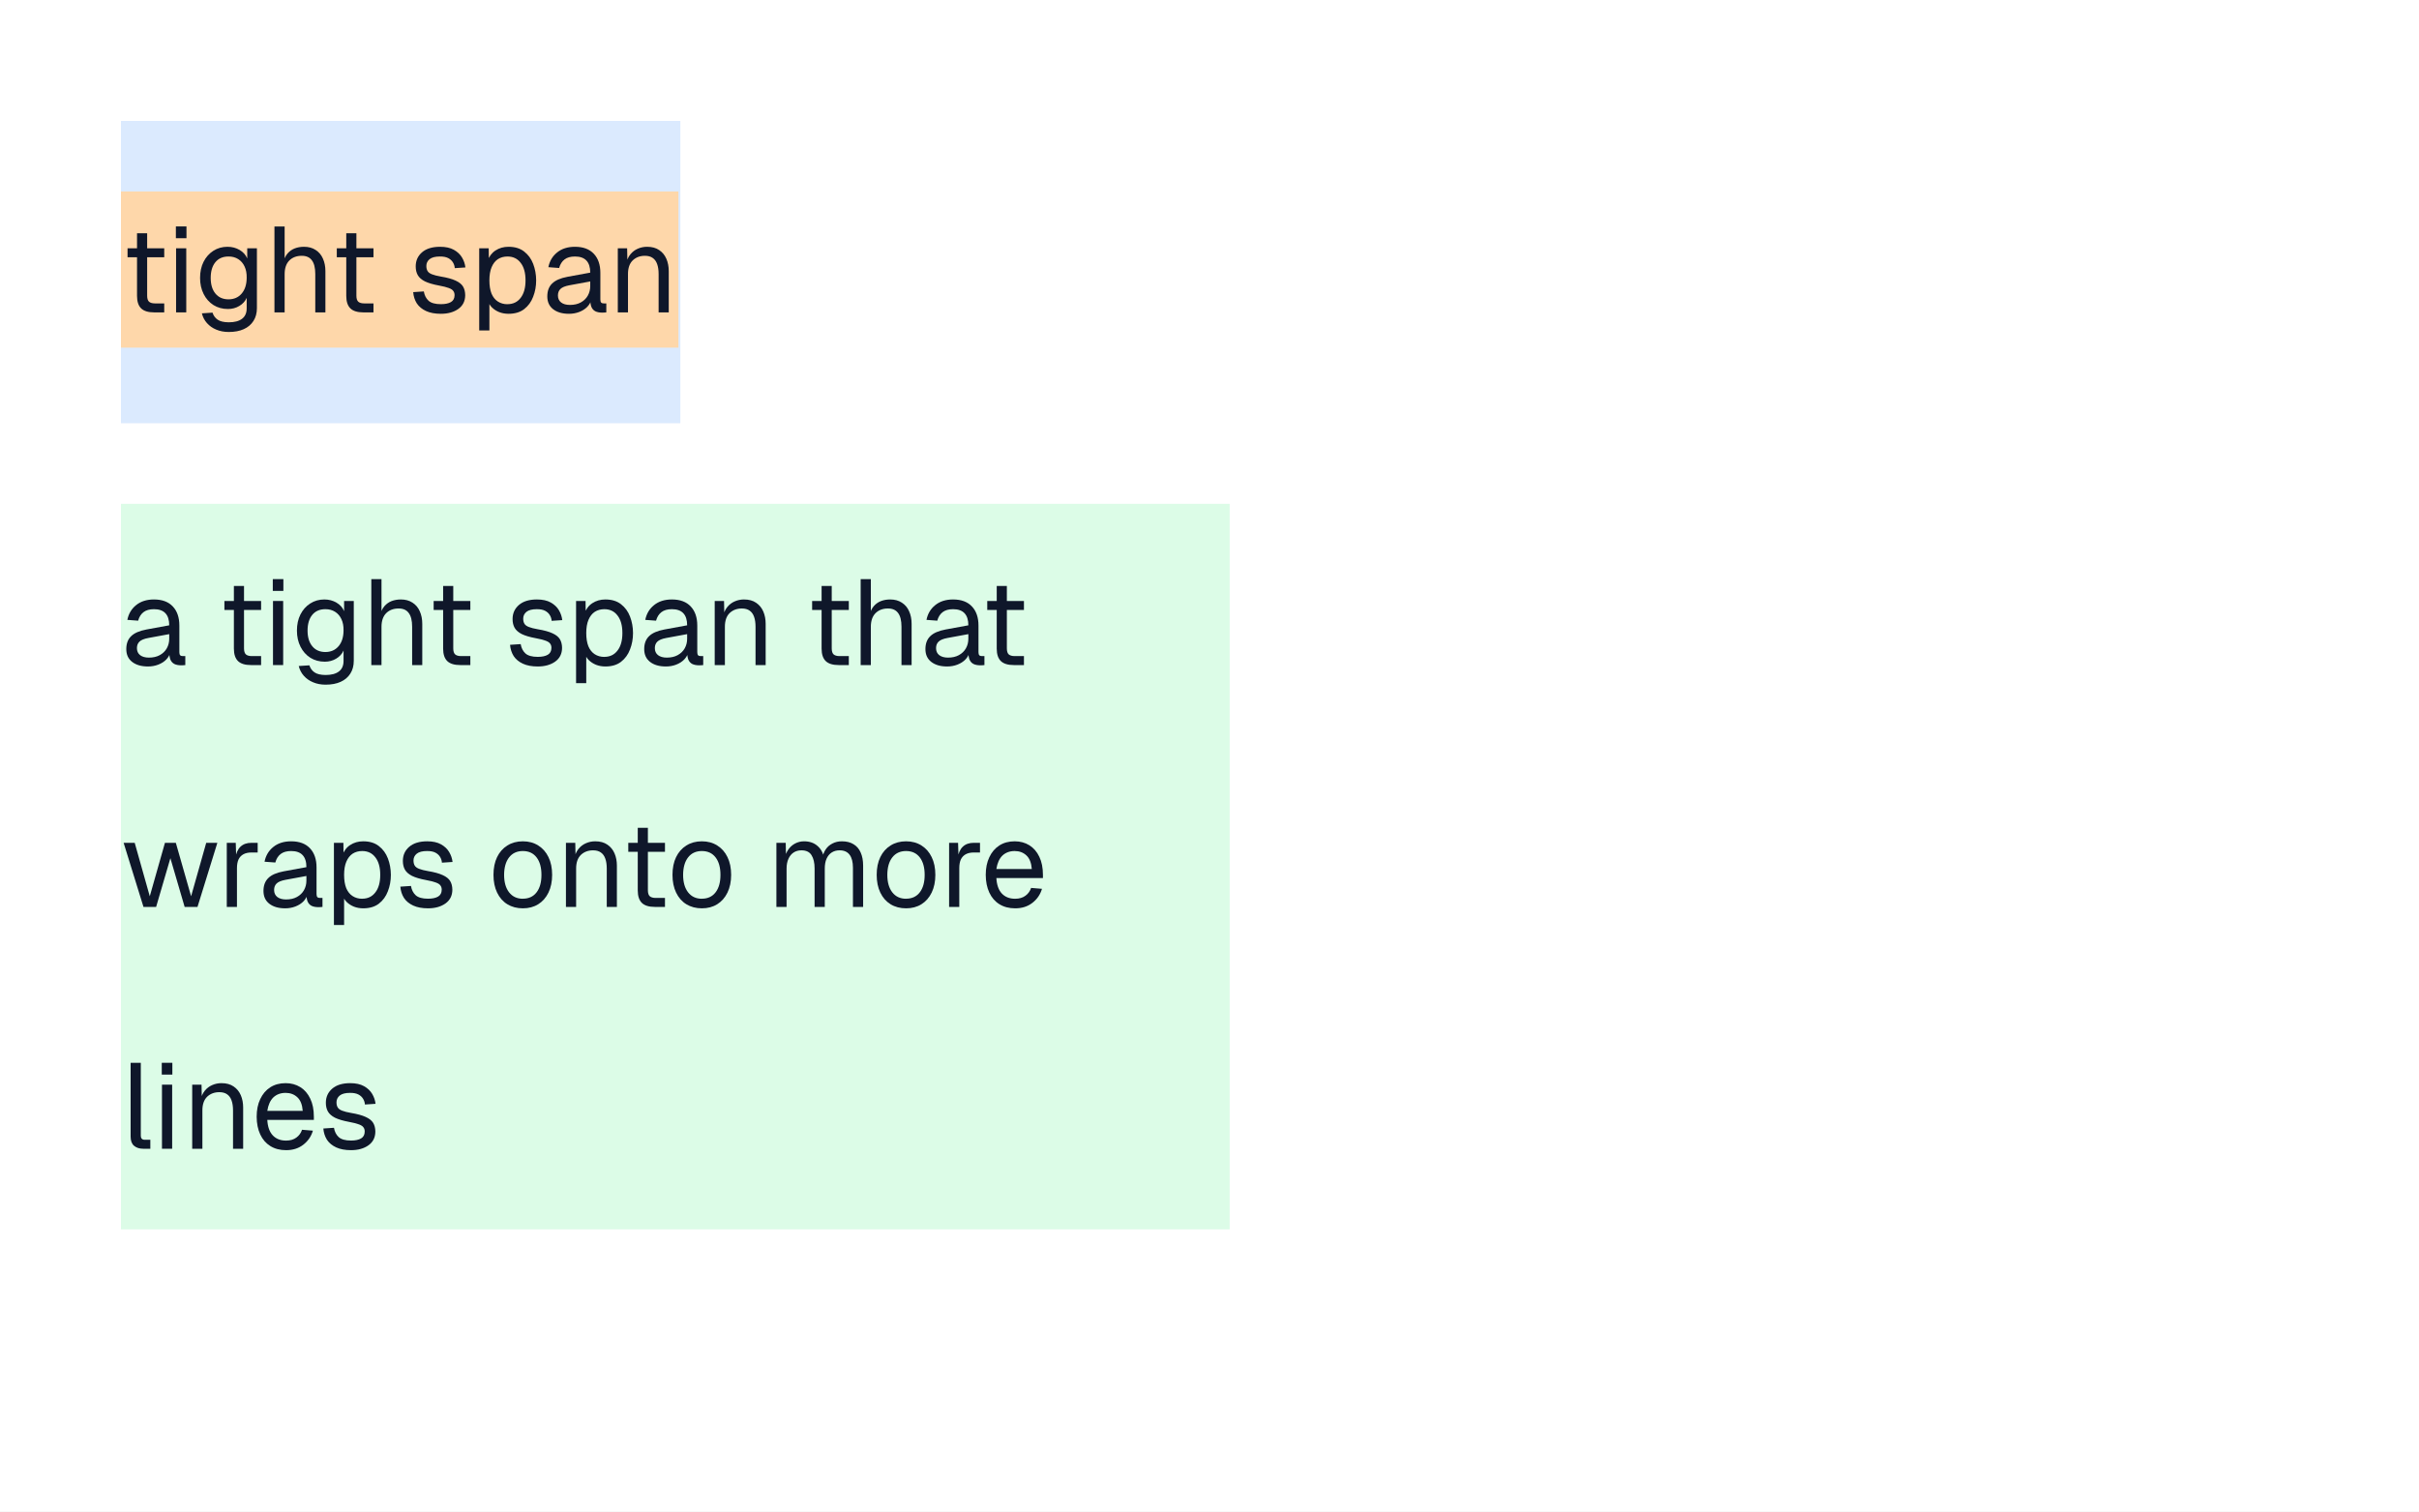
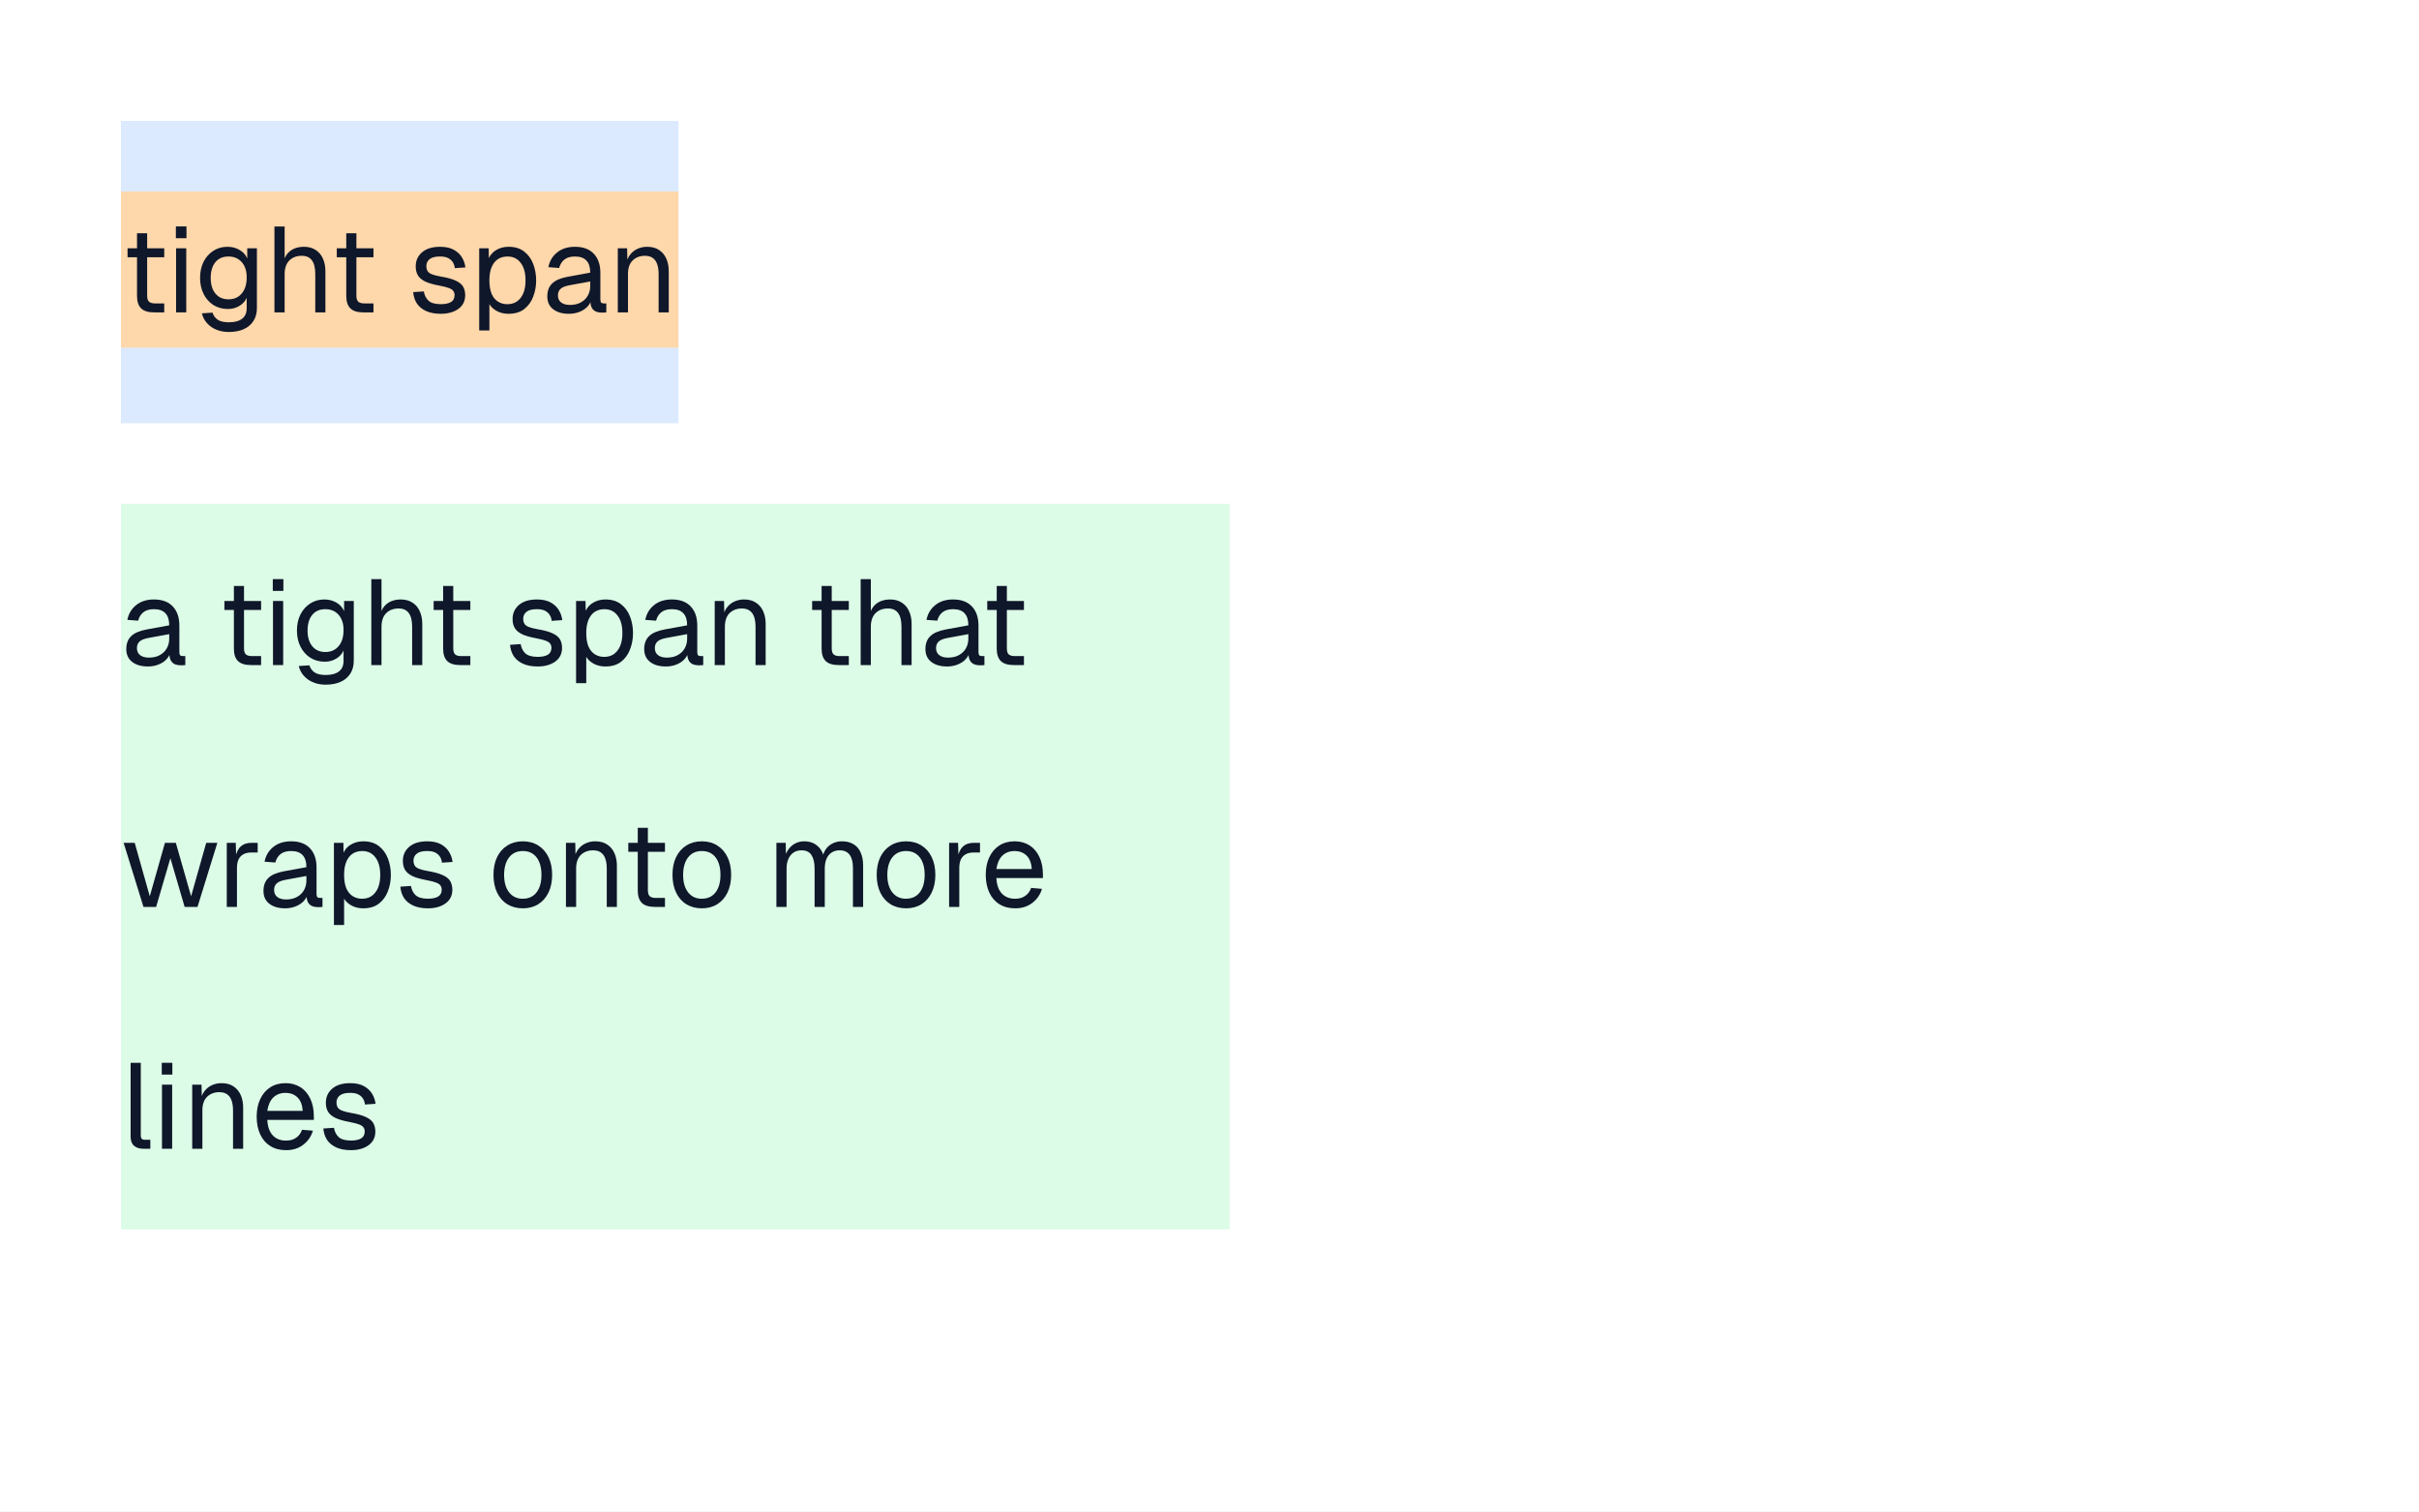
<svg xmlns="http://www.w3.org/2000/svg" width="480" height="300" viewBox="0 0 480 300">
  <rect x="0" y="0" width="480" height="300" fill="#fff" />
-   <rect x="24" y="24" width="111" height="60" fill="#dbeafe" />
+   <rect x="24" y="24" width="110.625" height="60" fill="#dbeafe" />
  <path d="M24 38h110.62v31h-110.62Z" fill="#fed7aa" />
  <g fill="#0f172a">
    <use href="#g0" x="24" y="62" />
    <use href="#g1" x="33.02" y="62" />
    <use href="#g2" x="38.64" y="62" />
    <use href="#g3" x="52.54" y="62" />
    <use href="#g0" x="65.52" y="62" />
    <use href="#g4" x="80.93" y="62" />
    <use href="#g5" x="93.17" y="62" />
    <use href="#g6" x="107.54" y="62" />
    <use href="#g7" x="120.67" y="62" />
  </g>
  <rect x="24" y="100" width="220" height="144" fill="#dcfce7" />
  <g fill="#0f172a">
    <use href="#g6" x="24" y="132" />
    <use href="#g0" x="43.22" y="132" />
    <use href="#g1" x="52.25" y="132" />
    <use href="#g2" x="57.86" y="132" />
    <use href="#g3" x="71.76" y="132" />
    <use href="#g0" x="84.74" y="132" />
    <use href="#g4" x="100.15" y="132" />
    <use href="#g5" x="112.39" y="132" />
    <use href="#g6" x="126.77" y="132" />
    <use href="#g7" x="139.9" y="132" />
    <use href="#g0" x="159.84" y="132" />
    <use href="#g3" x="168.86" y="132" />
    <use href="#g6" x="182.57" y="132" />
    <use href="#g0" x="194.59" y="132" />
  </g>
  <g fill="#0f172a">
    <use href="#g8" x="24" y="180" />
    <use href="#g9" x="43.08" y="180" />
    <use href="#g6" x="51.22" y="180" />
    <use href="#g5" x="64.34" y="180" />
    <use href="#g4" x="78.38" y="180" />
    <use href="#g10" x="96.86" y="180" />
    <use href="#g7" x="110.38" y="180" />
    <use href="#g0" x="123.36" y="180" />
    <use href="#g10" x="132.38" y="180" />
    <use href="#g11" x="152.14" y="180" />
    <use href="#g10" x="172.9" y="180" />
    <use href="#g9" x="186.41" y="180" />
    <use href="#g12" x="194.54" y="180" />
  </g>
  <g fill="#0f172a">
    <use href="#g13" x="24" y="228" />
    <use href="#g1" x="30.22" y="228" />
    <use href="#g7" x="36.22" y="228" />
    <use href="#g12" x="49.87" y="228" />
    <use href="#g4" x="63.1" y="228" />
  </g>
  <defs>
    <path id="g0" d="M6.58 0q-1.74 0-2.56-.78-.83-.8-.83-2.49v-12.43h2.01v12.39q0 .86.38 1.2.39.33 1.19.33h1.82v1.78Zm-5.27-10.94v-1.78h7.28v1.78Z" />
    <path id="g1" d="M1.92 0v-12.72h2.02v12.72Zm-.04-14.72v-2.34h2.1v2.34Z" />
    <path id="g2" d="M6.75 3.89q-1.38 0-2.48-.47-1.1-.45-1.85-1.3-.73-.82-1-1.93l2.11-.14q.28.89 1.02 1.4t2.2.52q1.72 0 2.64-.7t.92-2.08v-2.07q-.45 1.01-1.47 1.61-1 .6-2.25.6-1.61 0-2.87-.78-1.25-.8-1.95-2.19-.71-1.41-.71-3.2 0-1.82.69-3.19.7-1.39 1.94-2.19t2.81-.8q1.34 0 2.41.63t1.51 1.69v-2.02h1.92v11.86q0 1.49-.68 2.55-.68 1.08-1.93 1.64-1.23.56-2.98.56Zm-.05-6.48q1.63 0 2.61-1.14t1-3.11q.03-1.32-.42-2.27-.44-.95-1.27-1.47t-1.92-.51q-1.68 0-2.61 1.14-.92 1.14-.92 3.11t.94 3.11q.95 1.14 2.59 1.14Z" />
    <path id="g3" d="M1.92 0v-17.05h2.02v7.14l-.24-.04q.24-1.07.82-1.74t1.4-1q.85-.33 1.86-.33 1.36 0 2.31.63.96.61 1.44 1.7.5 1.1.5 2.5v8.19h-2.01v-7.61q0-1.84-.68-2.73-.65-.89-2-.89-1.53 0-2.47.93-.93.94-.93 2.72v7.58Z" />
    <path id="g4" d="M6.55.28q-1.75 0-2.94-.55t-1.83-1.51q-.62-.99-.72-2.24l2.11-.14q.19 1.16.94 1.85.76.68 2.44.68 1.29 0 2-.42t.72-1.36q0-.5-.24-.82-.22-.35-.89-.6-.67-.26-1.97-.5-1.78-.33-2.8-.83-.99-.51-1.4-1.23t-.41-1.74q0-1.7 1.25-2.79 1.27-1.1 3.58-1.1 1.67 0 2.74.6t1.62 1.53.67 1.97l-2.11.14q-.04-.61-.36-1.13-.31-.53-.93-.86t-1.68-.32q-1.37 0-2.03.53-.64.53-.64 1.34 0 .63.25 1.03t.89.64q.64.25 1.74.44 1.87.31 2.92.8 1.06.48 1.48 1.18t.43 1.72q-.01 1.75-1.36 2.72-1.36.97-3.47.97Z" />
    <path id="g5" d="M1.92 3.59v-16.31h1.88l.04 2.74-.29-.15q.48-1.42 1.59-2.15 1.13-.74 2.59-.74 1.9 0 3.1.94 1.22.94 1.8 2.46t.59 3.26q0 1.75-.6 3.27-.57 1.51-1.79 2.45-1.2.92-3.1.92-.98 0-1.84-.33-.84-.34-1.44-.93t-.81-1.43l.3-.32v6.32Zm5.61-5.22q1.66 0 2.61-1.25.97-1.24.97-3.48t-.97-3.48q-.95-1.25-2.61-1.25-1.09 0-1.91.53-.79.53-1.24 1.59-.44 1.05-.44 2.61t.42 2.63q.44 1.04 1.25 1.57.83.54 1.92.54Z" />
    <path id="g6" d="M5.36.28q-1.97 0-3.14-.91-1.16-.9-1.16-2.54 0-1.63.96-2.56.95-.94 3.04-1.33l4.52-.83q0-1.61-.77-2.41-.75-.79-2.26-.79-1.32 0-2.08.59t-1.06 1.69l-2.14-.16q.36-1.81 1.73-2.92 1.39-1.13 3.55-1.13 2.45 0 3.75 1.4 1.29 1.37 1.29 3.79v5.27q0 .42.16.61.16.17.52.17h.5v1.78q-.1.03-.32.03-.22.02-.45.02-.86 0-1.41-.27-.53-.28-.78-.87-.23-.6-.23-1.55l.23.05q-.17.81-.81 1.48-.64.66-1.61 1.03-.95.36-2.03.36Zm.19-1.76q1.26 0 2.15-.49.91-.5 1.39-1.34.49-.86.49-1.92v-.91l-4.13.76q-1.29.24-1.79.74-.49.48-.49 1.28 0 .89.63 1.39.64.49 1.75.49Z" />
    <path id="g7" d="M1.92 0v-12.72h1.85l.07 3.24-.25-.22q.25-1.13.85-1.85.61-.73 1.45-1.09.86-.38 1.84-.38 1.46 0 2.41.66.95.64 1.42 1.73t.47 2.44v8.19h-2.01v-7.61q0-1.17-.29-1.97-.28-.81-.89-1.23-.59-.42-1.54-.42-1.47 0-2.43.92-.93.92-.93 2.7v7.61Z" />
    <path id="g8" d="M4.47 0l-3.94-12.72h2.2l2.99 10.61 3.01-10.61h2.16l3.03 10.61 3-10.61h2.21l-3.94 12.72h-2.55l-2.83-9.67-2.83 9.67Z" />
    <path id="g9" d="M1.92 0v-12.72h1.78l.1 3.22-.21-.08q.25-1.62 1.05-2.37.81-.77 2.16-.77h1.25v1.92h-1.24q-.95 0-1.59.35t-.97 1.03q-.31.69-.31 1.73v7.69Z" />
    <path id="g10" d="M6.89.28q-1.75 0-3.08-.81-1.31-.81-2.03-2.31t-.72-3.52q0-2.05.72-3.53t2.03-2.3q1.33-.83 3.08-.83t3.05.83q1.31.81 2.03 2.3.73 1.48.73 3.53 0 2.02-.73 3.52t-2.03 2.31-3.05.81Zm0-1.91q1.75 0 2.72-1.26t.97-3.47-.97-3.47-2.72-1.26-2.73 1.26-.99 3.47q0 2.2.99 3.47t2.73 1.27Z" />
    <path id="g11" d="M1.92 0v-12.72h1.85l.07 3.22-.29-.09q.22-1.07.75-1.82.54-.76 1.34-1.18t1.75-.43q1.66 0 2.7.93 1.05.9 1.32 2.54l-.39-.03q.18-1.11.7-1.86t1.33-1.15q.82-.43 1.87-.43 1.38 0 2.31.58.94.56 1.41 1.64.49 1.08.49 2.61v8.19h-2.02v-7.75q0-1.73-.67-2.61t-1.99-.87q-.89 0-1.56.43-.66.43-1.02 1.24-.35.79-.35 1.95v7.61h-2.02v-7.61q0-1.7-.61-2.66-.59-.96-2-.96-.89 0-1.55.43t-1.03 1.25-.37 1.94v7.61Z" />
    <path id="g12" d="M6.89.28q-1.8 0-3.11-.81t-2.01-2.31-.71-3.52q0-2.01.71-3.5.7-1.5 1.98-2.33 1.3-.83 3.05-.83 1.65 0 2.92.79 1.26.78 1.97 2.28.72 1.48.72 3.61v.61h-9.24q.11 2.03 1.08 3.07.98 1.04 2.64 1.04 1.25 0 2.05-.6.81-.59 1.12-1.55l2.16.18q-.5 1.7-1.91 2.79t-3.42 1.08Zm-3.72-7.8h7.03q-.14-1.84-1.07-2.7-.93-.87-2.33-.87-1.47 0-2.43.9-.93.91-1.2 2.67Z" />
    <path id="g13" d="M4.42 0q-1.11 0-1.81-.58-.69-.58-.69-1.83v-14.64h2.02v14.49q0 .37.2.58.2.2.59.2h1.1v1.78Z" />
  </defs>
</svg>
